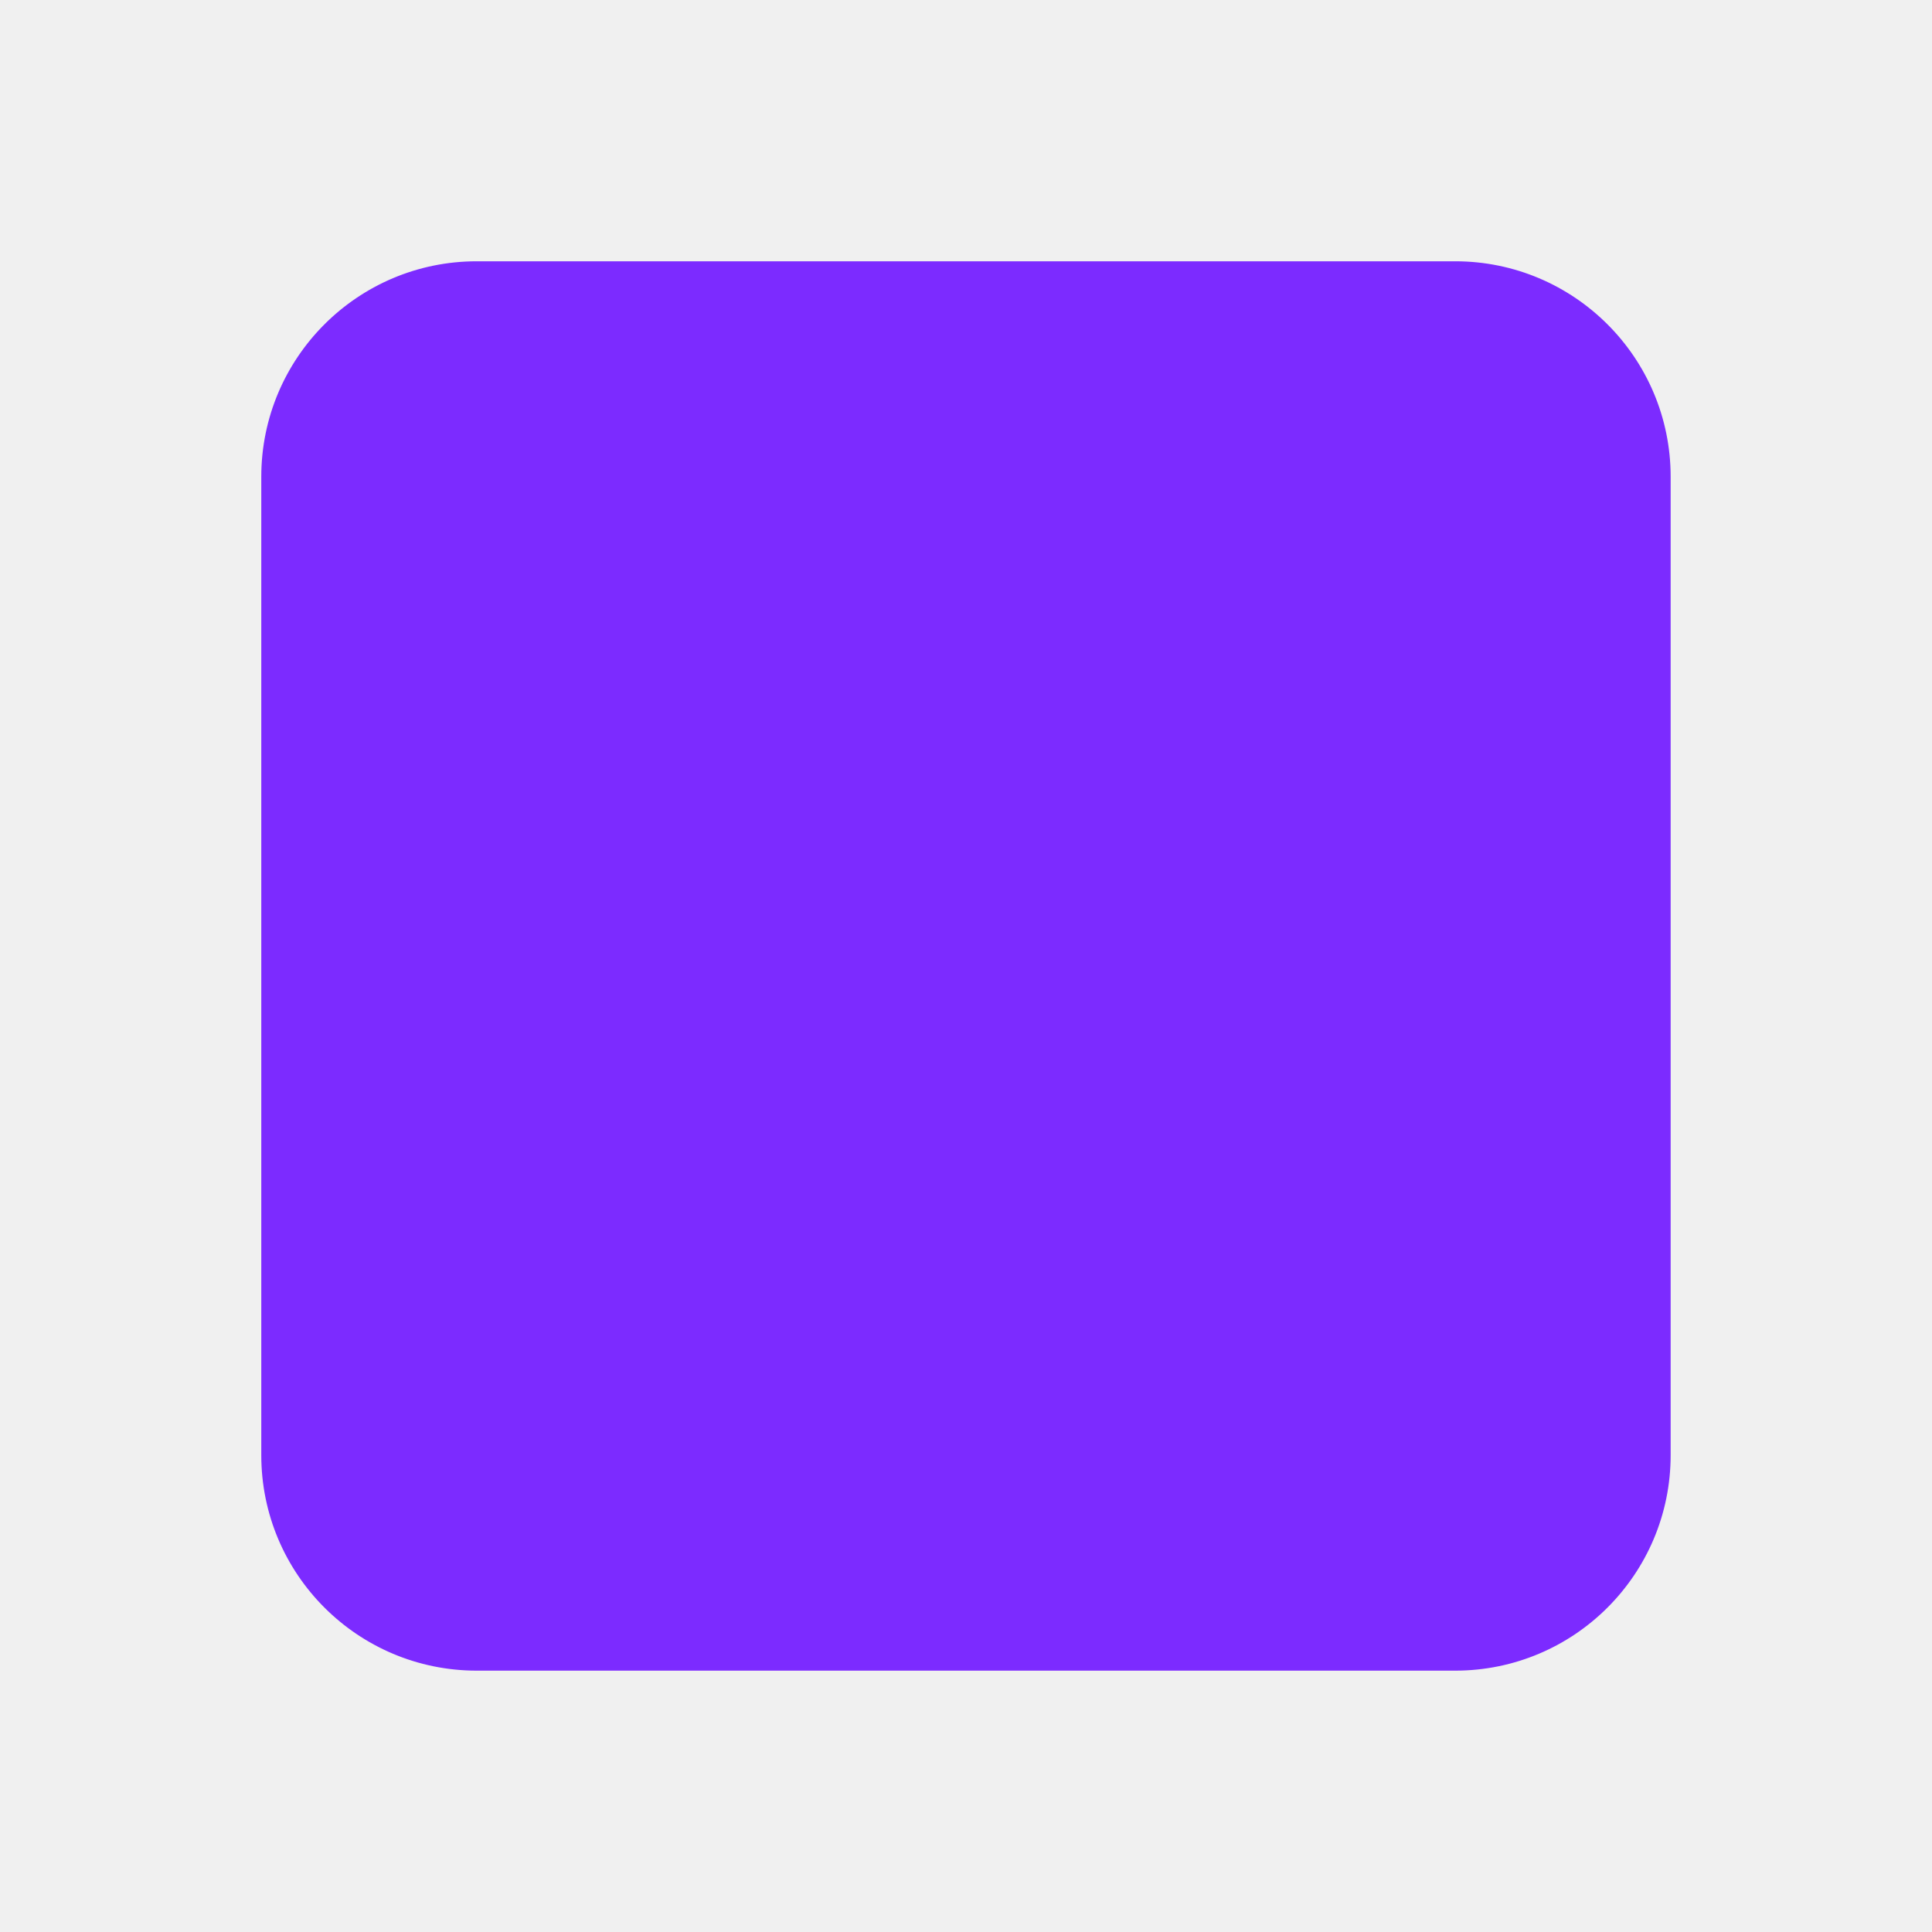
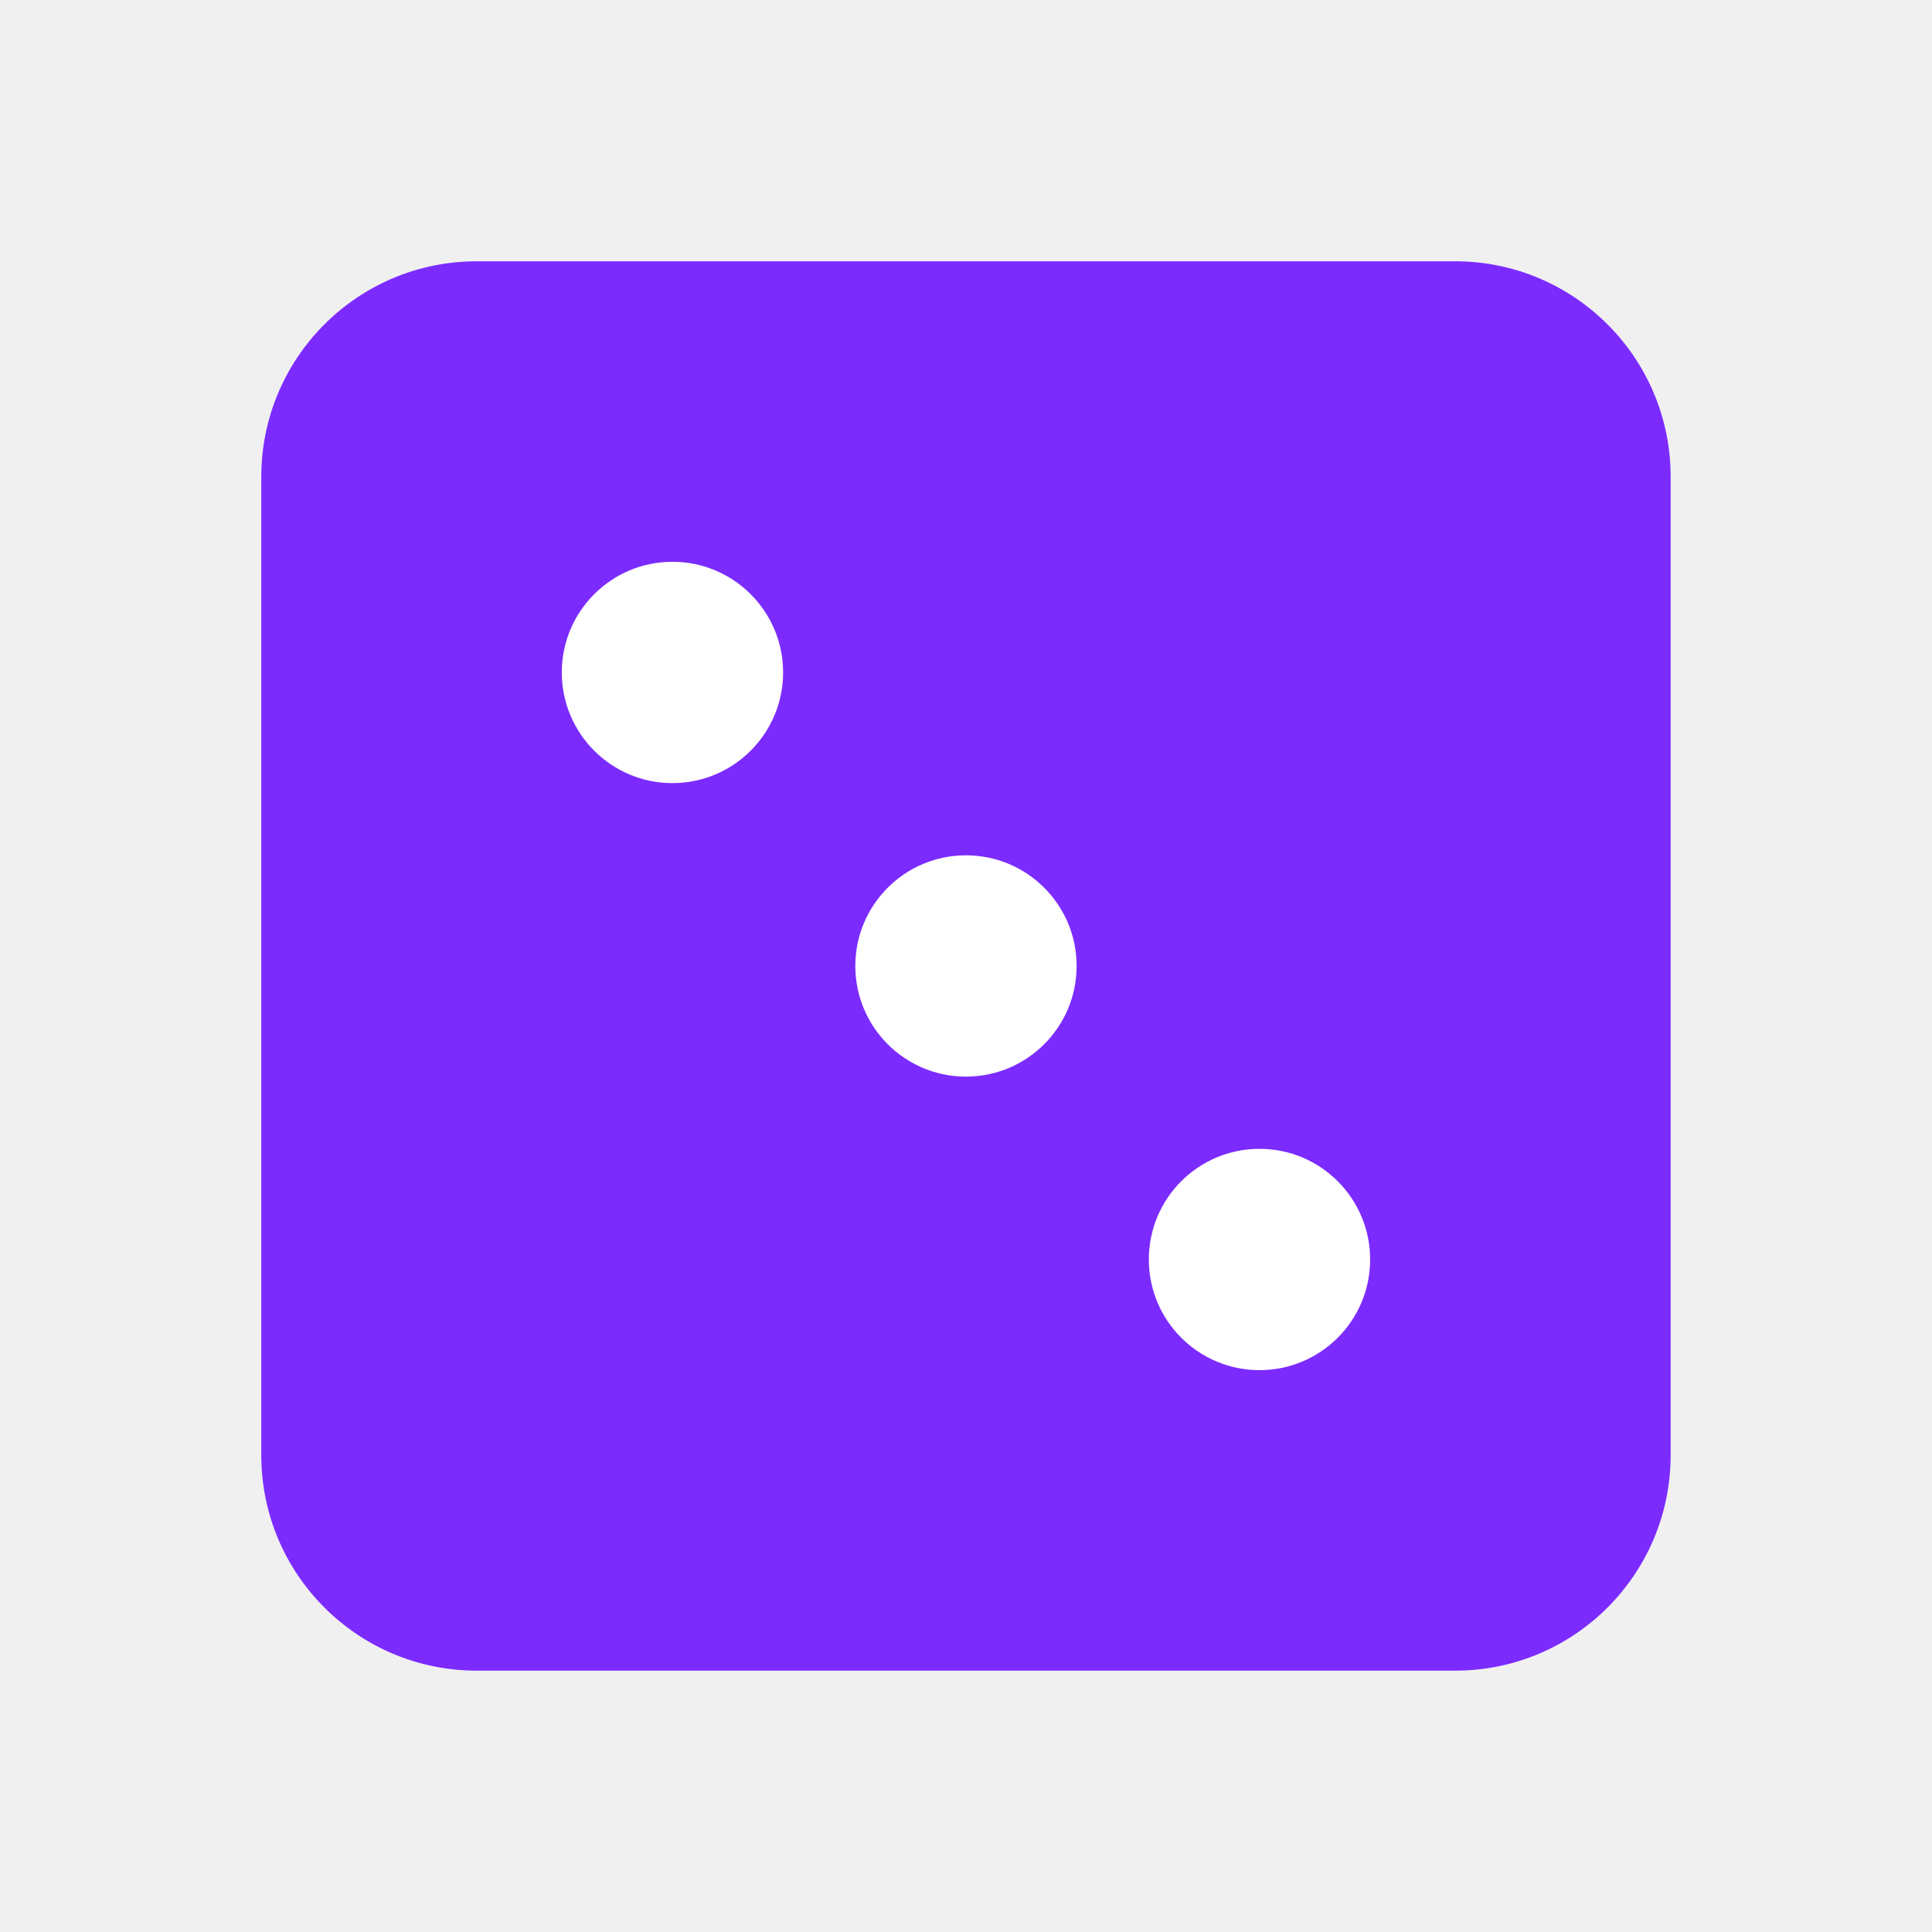
<svg xmlns="http://www.w3.org/2000/svg" viewBox="-18 -18 36 36">
  <g transform="matrix(0.055107 0 0 0.055107 -14.108 -14.108)">
    <g fill="#7c2bff" stroke="#7c2bff" style="vector-effect:non-scaling-stroke">
      <g transform="translate(0 0) scale(3.938462)">
        <g id="ico">
          <rect width="120" height="120" x="5" y="5" rx="18" />
+           <circle cx="39.8" cy="39.8" r="10" fill="#fff" />
+           <circle cx="65" cy="65" r="10" fill="#fff" />
+           <circle cx="90.2" cy="90.2" r="10" fill="#fff" />
        </g>
      </g>
    </g>
  </g>
</svg>
